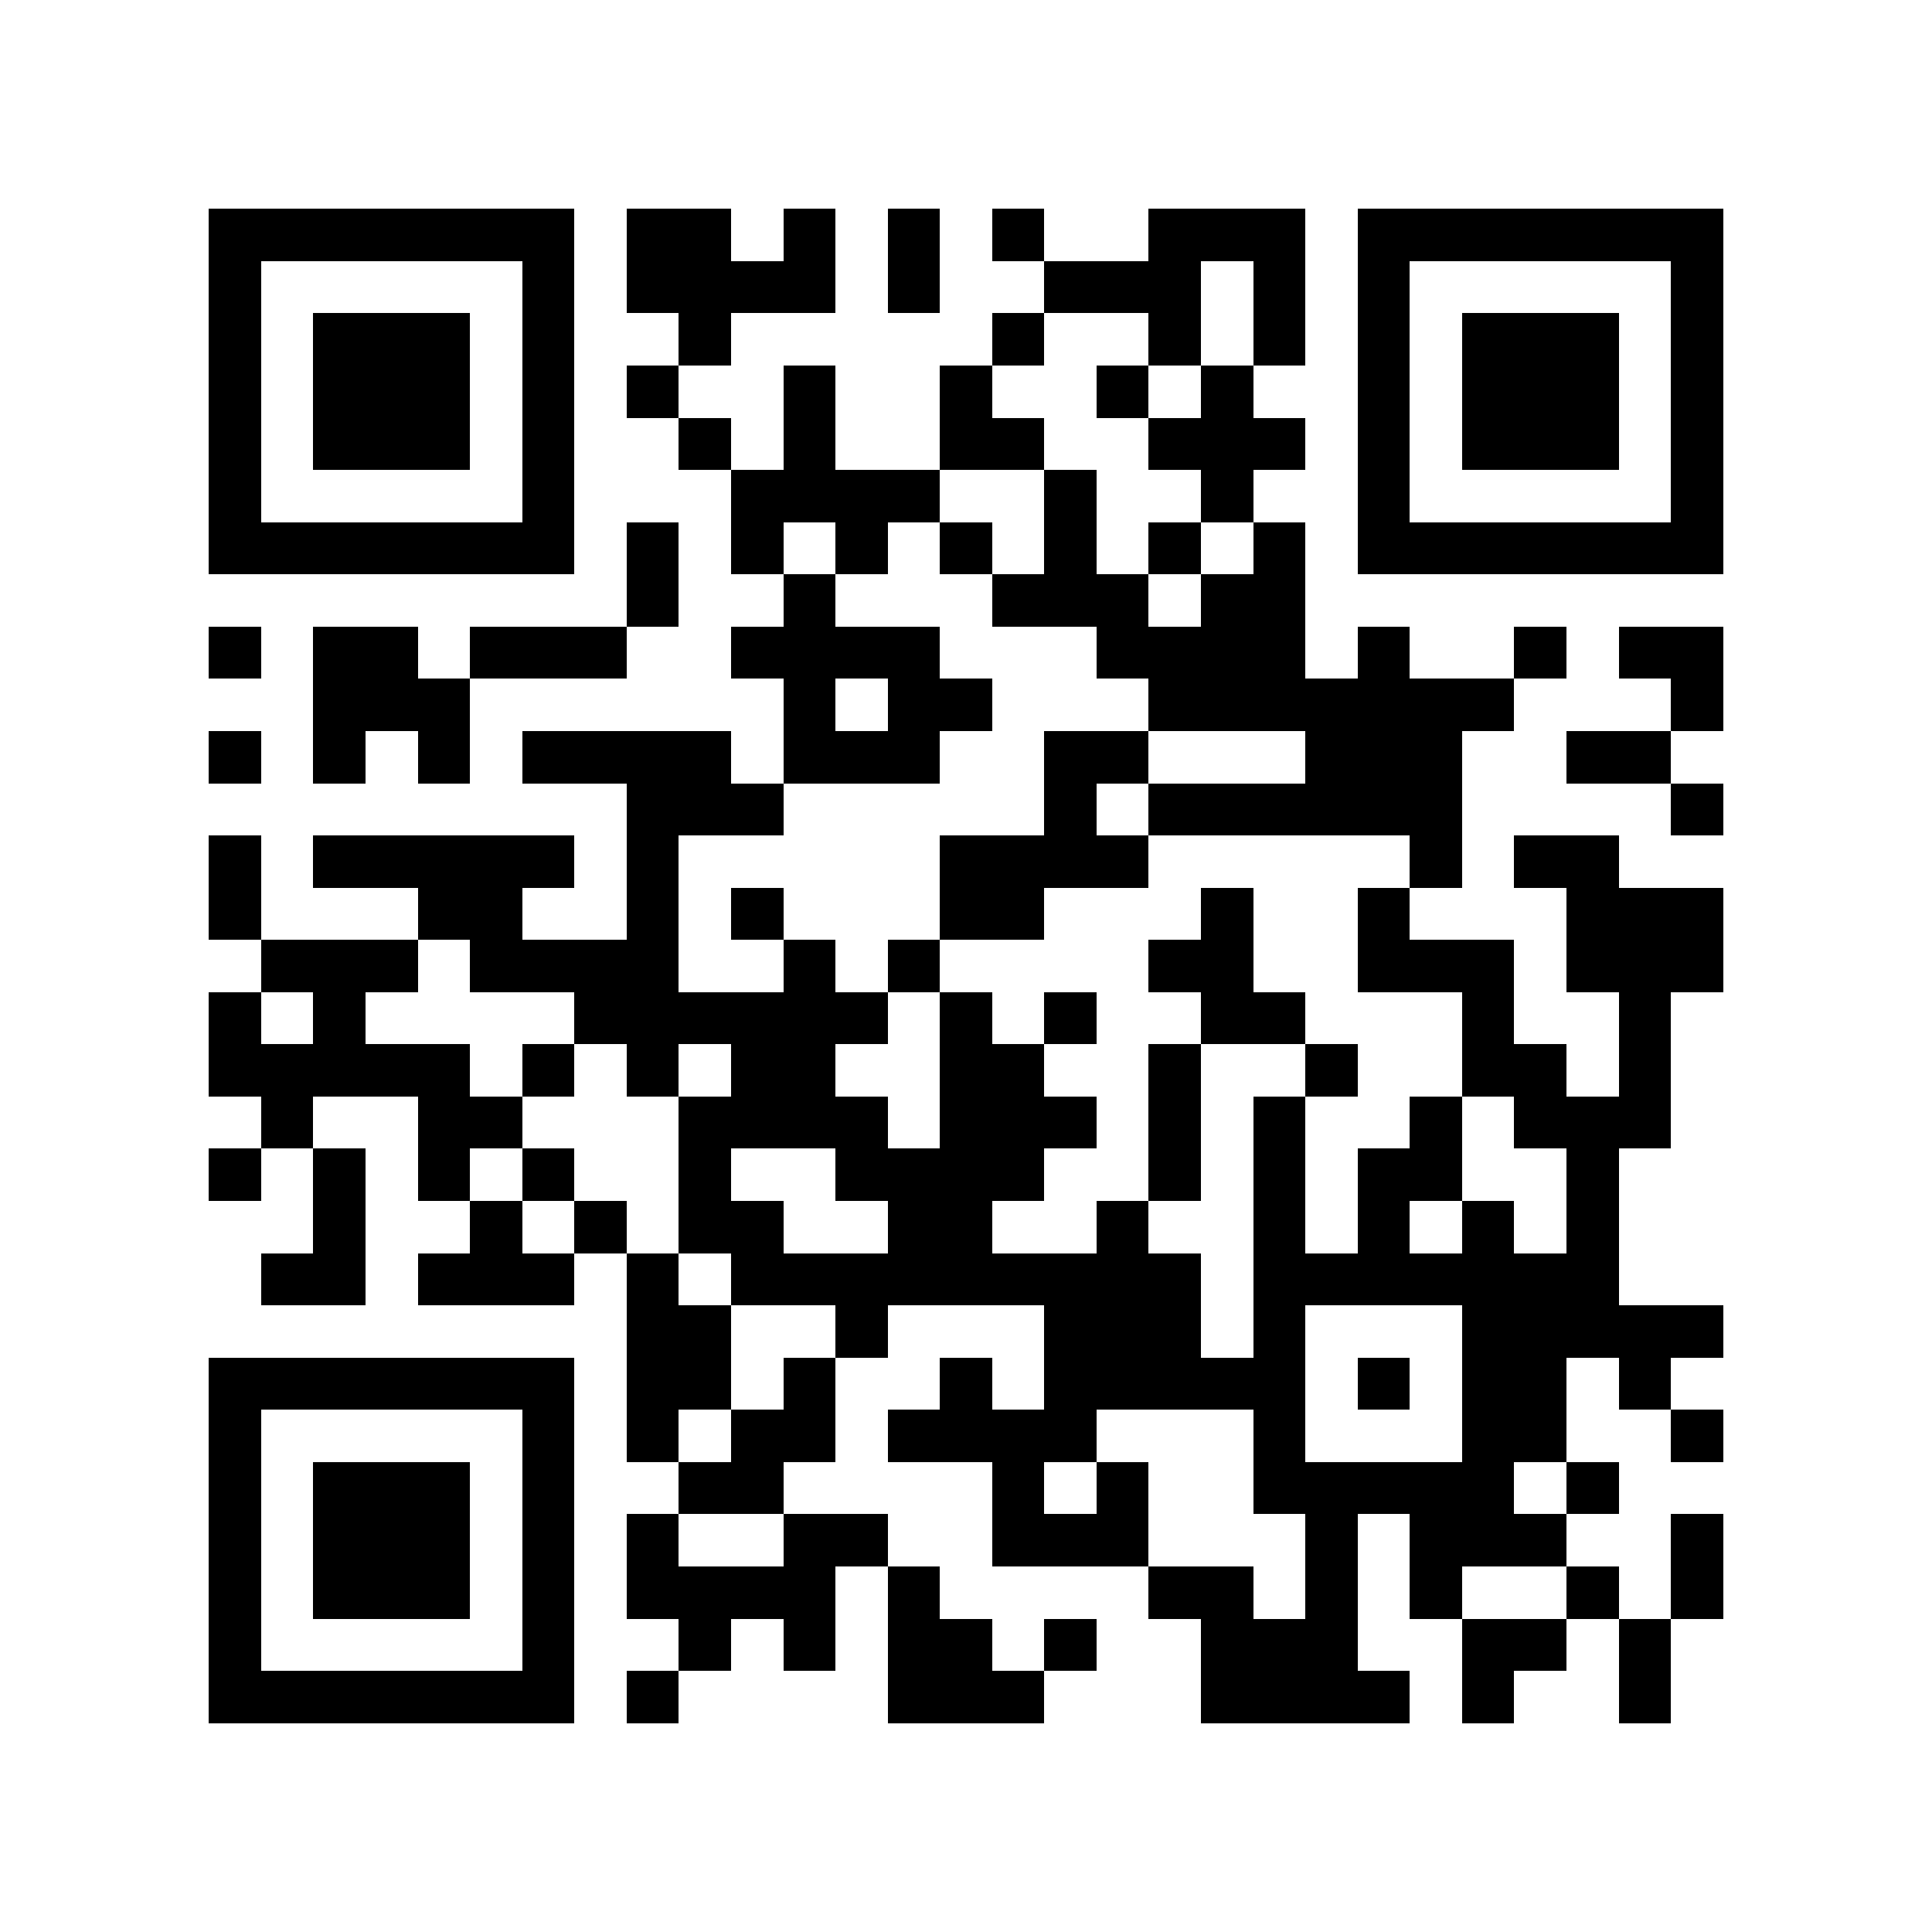
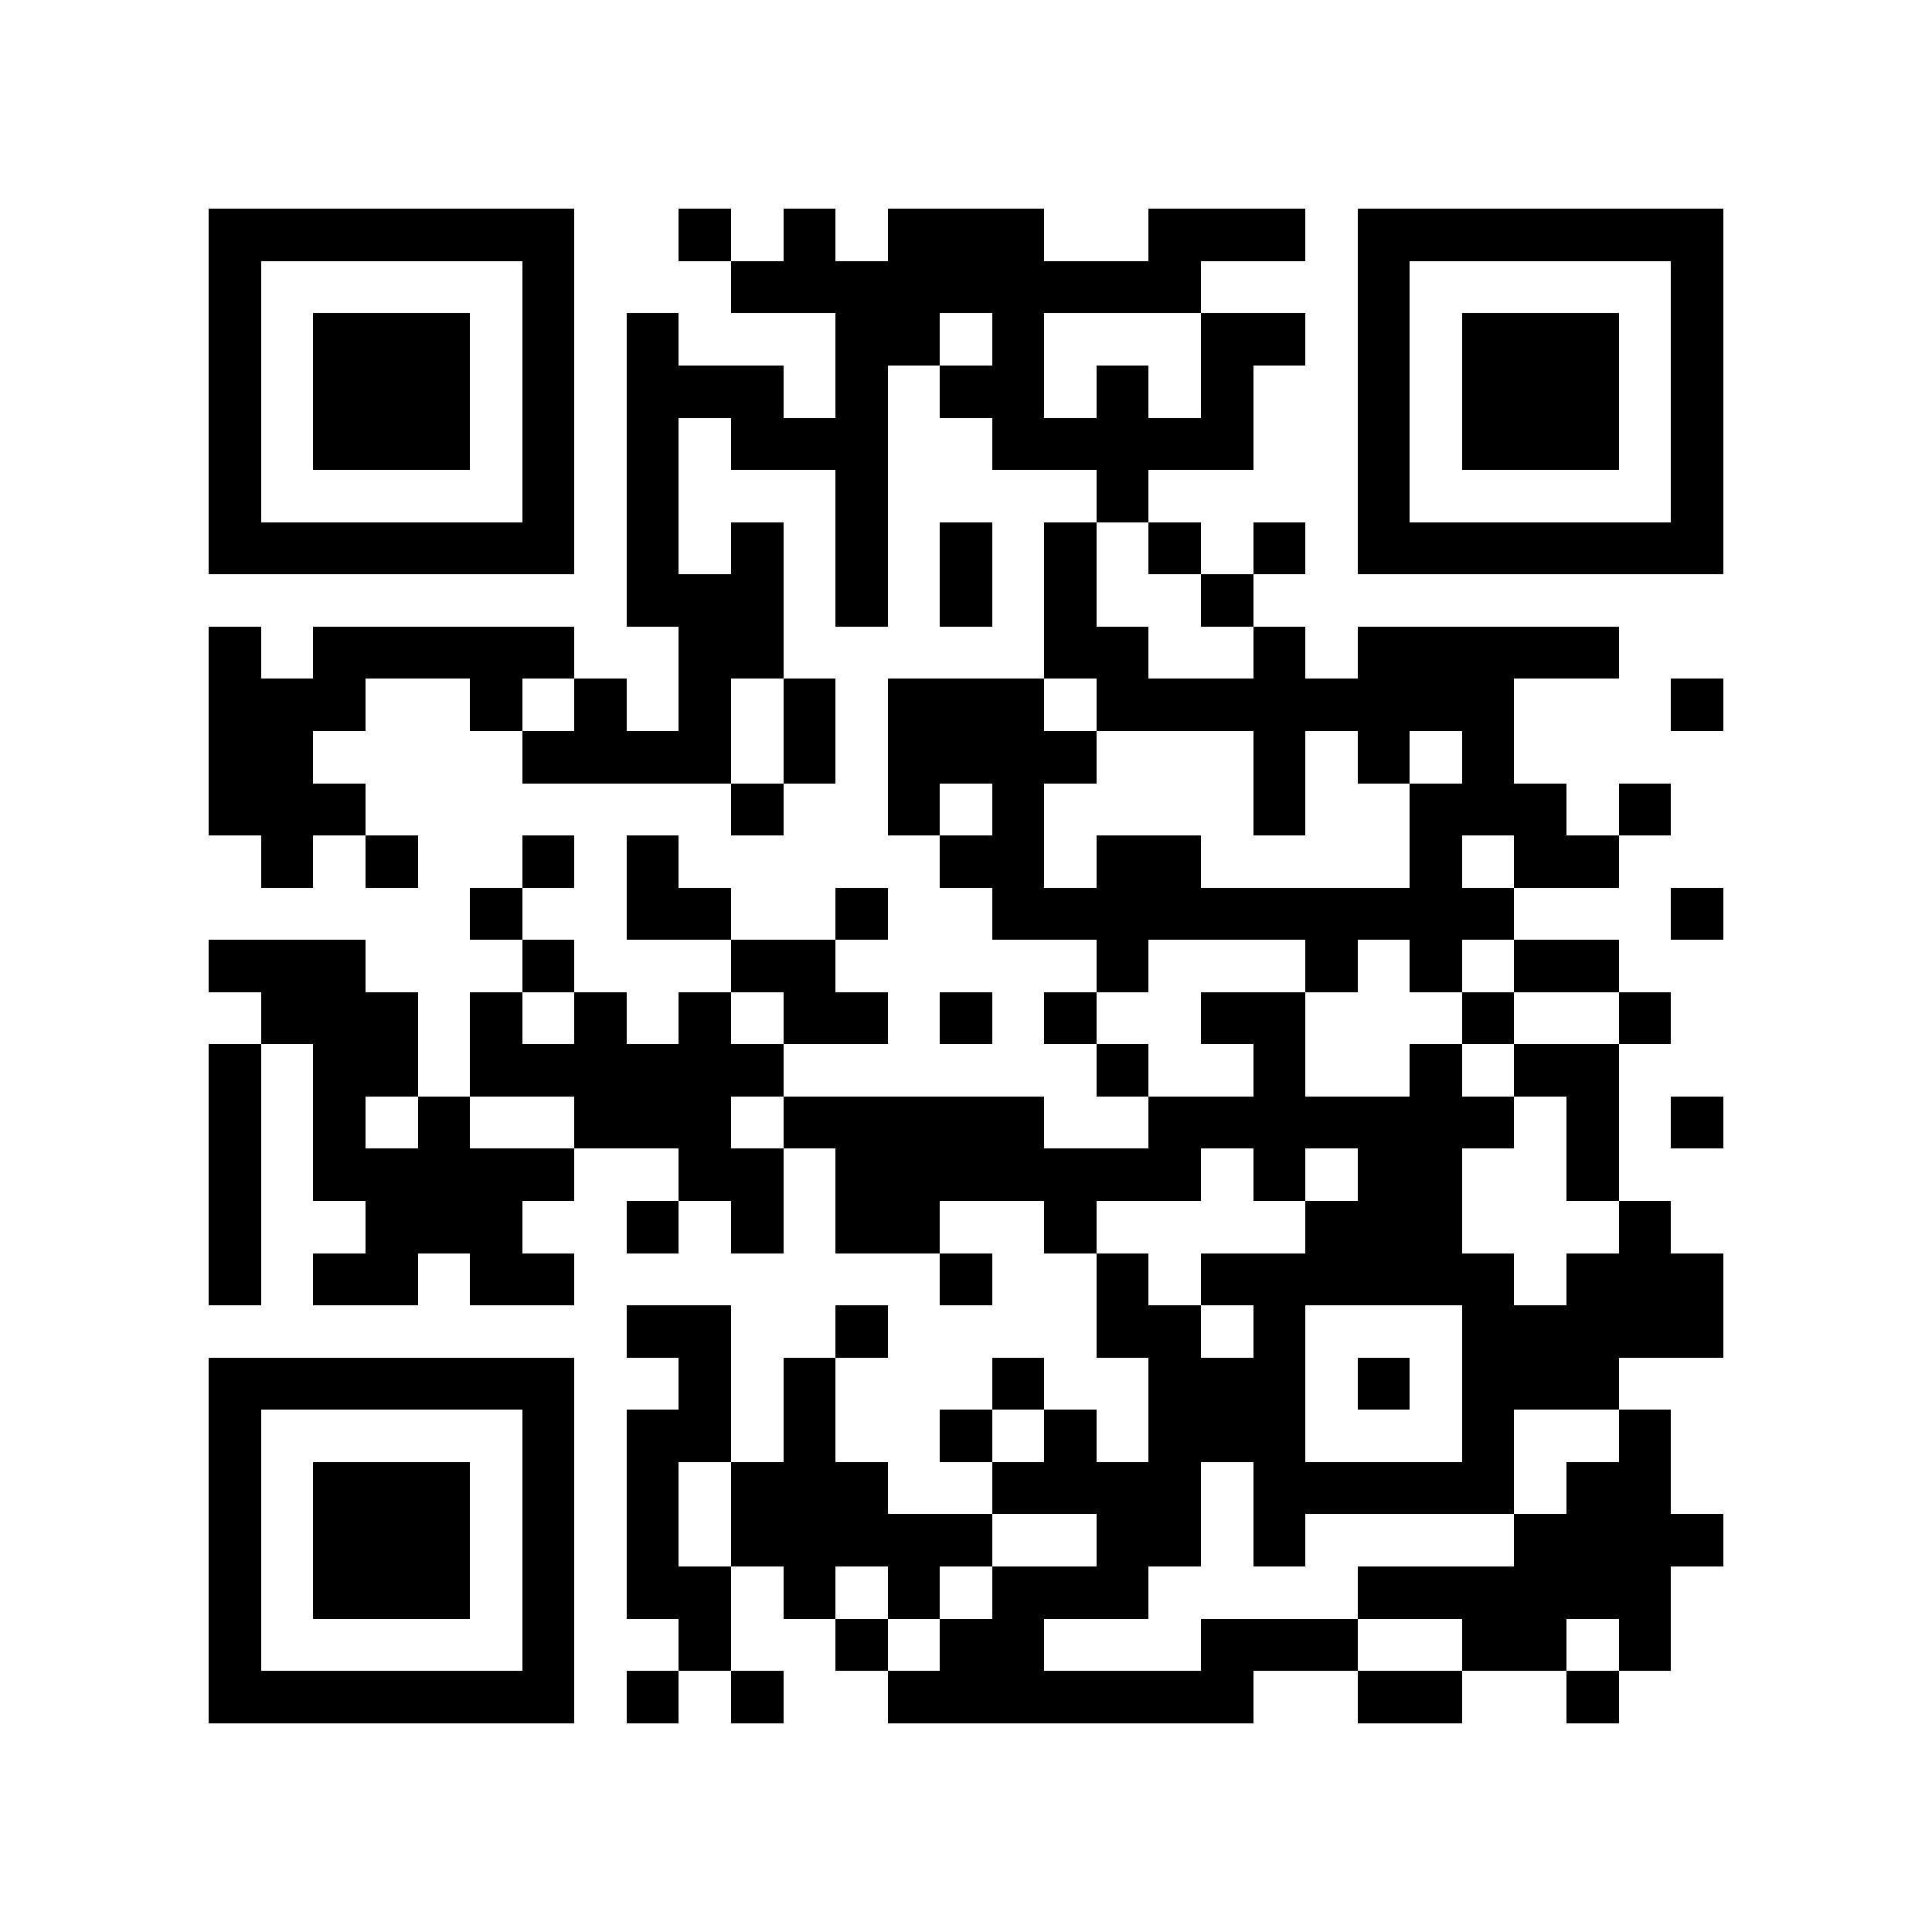
<svg xmlns="http://www.w3.org/2000/svg" viewBox="0 0 37 37" shape-rendering="crispEdges">
  <path fill="#ffffff" d="M0 0h37v37H0z" />
-   <path stroke="#000000" d="M4 4.5h7m1 0h2m1 0h1m1 0h1m1 0h1m2 0h3m1 0h7M4 5.5h1m5 0h1m1 0h4m1 0h1m2 0h3m1 0h1m1 0h1m5 0h1M4 6.5h1m1 0h3m1 0h1m2 0h1m5 0h1m2 0h1m1 0h1m1 0h1m1 0h3m1 0h1M4 7.5h1m1 0h3m1 0h1m1 0h1m2 0h1m2 0h1m2 0h1m1 0h1m2 0h1m1 0h3m1 0h1M4 8.5h1m1 0h3m1 0h1m2 0h1m1 0h1m2 0h2m2 0h3m1 0h1m1 0h3m1 0h1M4 9.5h1m5 0h1m3 0h4m2 0h1m2 0h1m2 0h1m5 0h1M4 10.5h7m1 0h1m1 0h1m1 0h1m1 0h1m1 0h1m1 0h1m1 0h1m1 0h7M12 11.5h1m2 0h1m3 0h3m1 0h2M4 12.5h1m1 0h2m1 0h3m2 0h4m3 0h4m1 0h1m2 0h1m1 0h2M6 13.5h3m6 0h1m1 0h2m3 0h7m3 0h1M4 14.5h1m1 0h1m1 0h1m1 0h4m1 0h3m2 0h2m3 0h3m2 0h2M12 15.5h3m5 0h1m1 0h6m4 0h1M4 16.5h1m1 0h5m1 0h1m5 0h4m5 0h1m1 0h2M4 17.5h1m3 0h2m2 0h1m1 0h1m3 0h2m3 0h1m2 0h1m3 0h3M5 18.5h3m1 0h4m2 0h1m1 0h1m4 0h2m2 0h3m1 0h3M4 19.5h1m1 0h1m4 0h6m1 0h1m1 0h1m2 0h2m3 0h1m2 0h1M4 20.5h5m1 0h1m1 0h1m1 0h2m2 0h2m2 0h1m2 0h1m2 0h2m1 0h1M5 21.5h1m2 0h2m3 0h4m1 0h3m1 0h1m1 0h1m2 0h1m1 0h3M4 22.5h1m1 0h1m1 0h1m1 0h1m2 0h1m2 0h4m2 0h1m1 0h1m1 0h2m2 0h1M6 23.5h1m2 0h1m1 0h1m1 0h2m2 0h2m2 0h1m2 0h1m1 0h1m1 0h1m1 0h1M5 24.5h2m1 0h3m1 0h1m1 0h9m1 0h7M12 25.5h2m2 0h1m3 0h3m1 0h1m3 0h5M4 26.5h7m1 0h2m1 0h1m2 0h1m1 0h5m1 0h1m1 0h2m1 0h1M4 27.5h1m5 0h1m1 0h1m1 0h2m1 0h4m3 0h1m3 0h2m2 0h1M4 28.5h1m1 0h3m1 0h1m2 0h2m4 0h1m1 0h1m2 0h5m1 0h1M4 29.5h1m1 0h3m1 0h1m1 0h1m2 0h2m2 0h3m3 0h1m1 0h3m2 0h1M4 30.5h1m1 0h3m1 0h1m1 0h4m1 0h1m4 0h2m1 0h1m1 0h1m2 0h1m1 0h1M4 31.5h1m5 0h1m2 0h1m1 0h1m1 0h2m1 0h1m2 0h3m2 0h2m1 0h1M4 32.5h7m1 0h1m4 0h3m3 0h4m1 0h1m2 0h1" />
+   <path stroke="#000000" d="M4 4.5h7m2 0h1m1 0h1m1 0h3m2 0h3m1 0h7M4 5.5h1m5 0h1m3 0h9m3 0h1m5 0h1M4 6.5h1m1 0h3m1 0h1m1 0h1m3 0h2m1 0h1m3 0h2m1 0h1m1 0h3m1 0h1M4 7.5h1m1 0h3m1 0h1m1 0h3m1 0h1m1 0h2m1 0h1m1 0h1m2 0h1m1 0h3m1 0h1M4 8.5h1m1 0h3m1 0h1m1 0h1m1 0h3m2 0h5m2 0h1m1 0h3m1 0h1M4 9.5h1m5 0h1m1 0h1m3 0h1m4 0h1m4 0h1m5 0h1M4 10.5h7m1 0h1m1 0h1m1 0h1m1 0h1m1 0h1m1 0h1m1 0h1m1 0h7M12 11.5h3m1 0h1m1 0h1m1 0h1m2 0h1M4 12.5h1m1 0h5m2 0h2m5 0h2m2 0h1m1 0h5M4 13.5h3m2 0h1m1 0h1m1 0h1m1 0h1m1 0h3m1 0h8m3 0h1M4 14.5h2m4 0h4m1 0h1m1 0h4m3 0h1m1 0h1m1 0h1M4 15.5h3m7 0h1m2 0h1m1 0h1m4 0h1m2 0h3m1 0h1M5 16.5h1m1 0h1m2 0h1m1 0h1m5 0h2m1 0h2m4 0h1m1 0h2M9 17.5h1m2 0h2m2 0h1m2 0h10m3 0h1M4 18.5h3m3 0h1m3 0h2m5 0h1m3 0h1m1 0h1m1 0h2M5 19.5h3m1 0h1m1 0h1m1 0h1m1 0h2m1 0h1m1 0h1m2 0h2m3 0h1m2 0h1M4 20.5h1m1 0h2m1 0h6m6 0h1m2 0h1m2 0h1m1 0h2M4 21.5h1m1 0h1m1 0h1m2 0h3m1 0h5m2 0h7m1 0h1m1 0h1M4 22.5h1m1 0h5m2 0h2m1 0h7m1 0h1m1 0h2m2 0h1M4 23.5h1m2 0h3m2 0h1m1 0h1m1 0h2m2 0h1m4 0h3m3 0h1M4 24.5h1m1 0h2m1 0h2m7 0h1m2 0h1m1 0h6m1 0h3M12 25.5h2m2 0h1m4 0h2m1 0h1m3 0h5M4 26.5h7m2 0h1m1 0h1m3 0h1m2 0h3m1 0h1m1 0h3M4 27.5h1m5 0h1m1 0h2m1 0h1m2 0h1m1 0h1m1 0h3m3 0h1m2 0h1M4 28.5h1m1 0h3m1 0h1m1 0h1m1 0h3m2 0h4m1 0h5m1 0h2M4 29.5h1m1 0h3m1 0h1m1 0h1m1 0h5m2 0h2m1 0h1m4 0h4M4 30.5h1m1 0h3m1 0h1m1 0h2m1 0h1m1 0h1m1 0h3m4 0h6M4 31.5h1m5 0h1m2 0h1m2 0h1m1 0h2m3 0h3m2 0h2m1 0h1M4 32.5h7m1 0h1m1 0h1m2 0h7m2 0h2m2 0h1" />
</svg>
